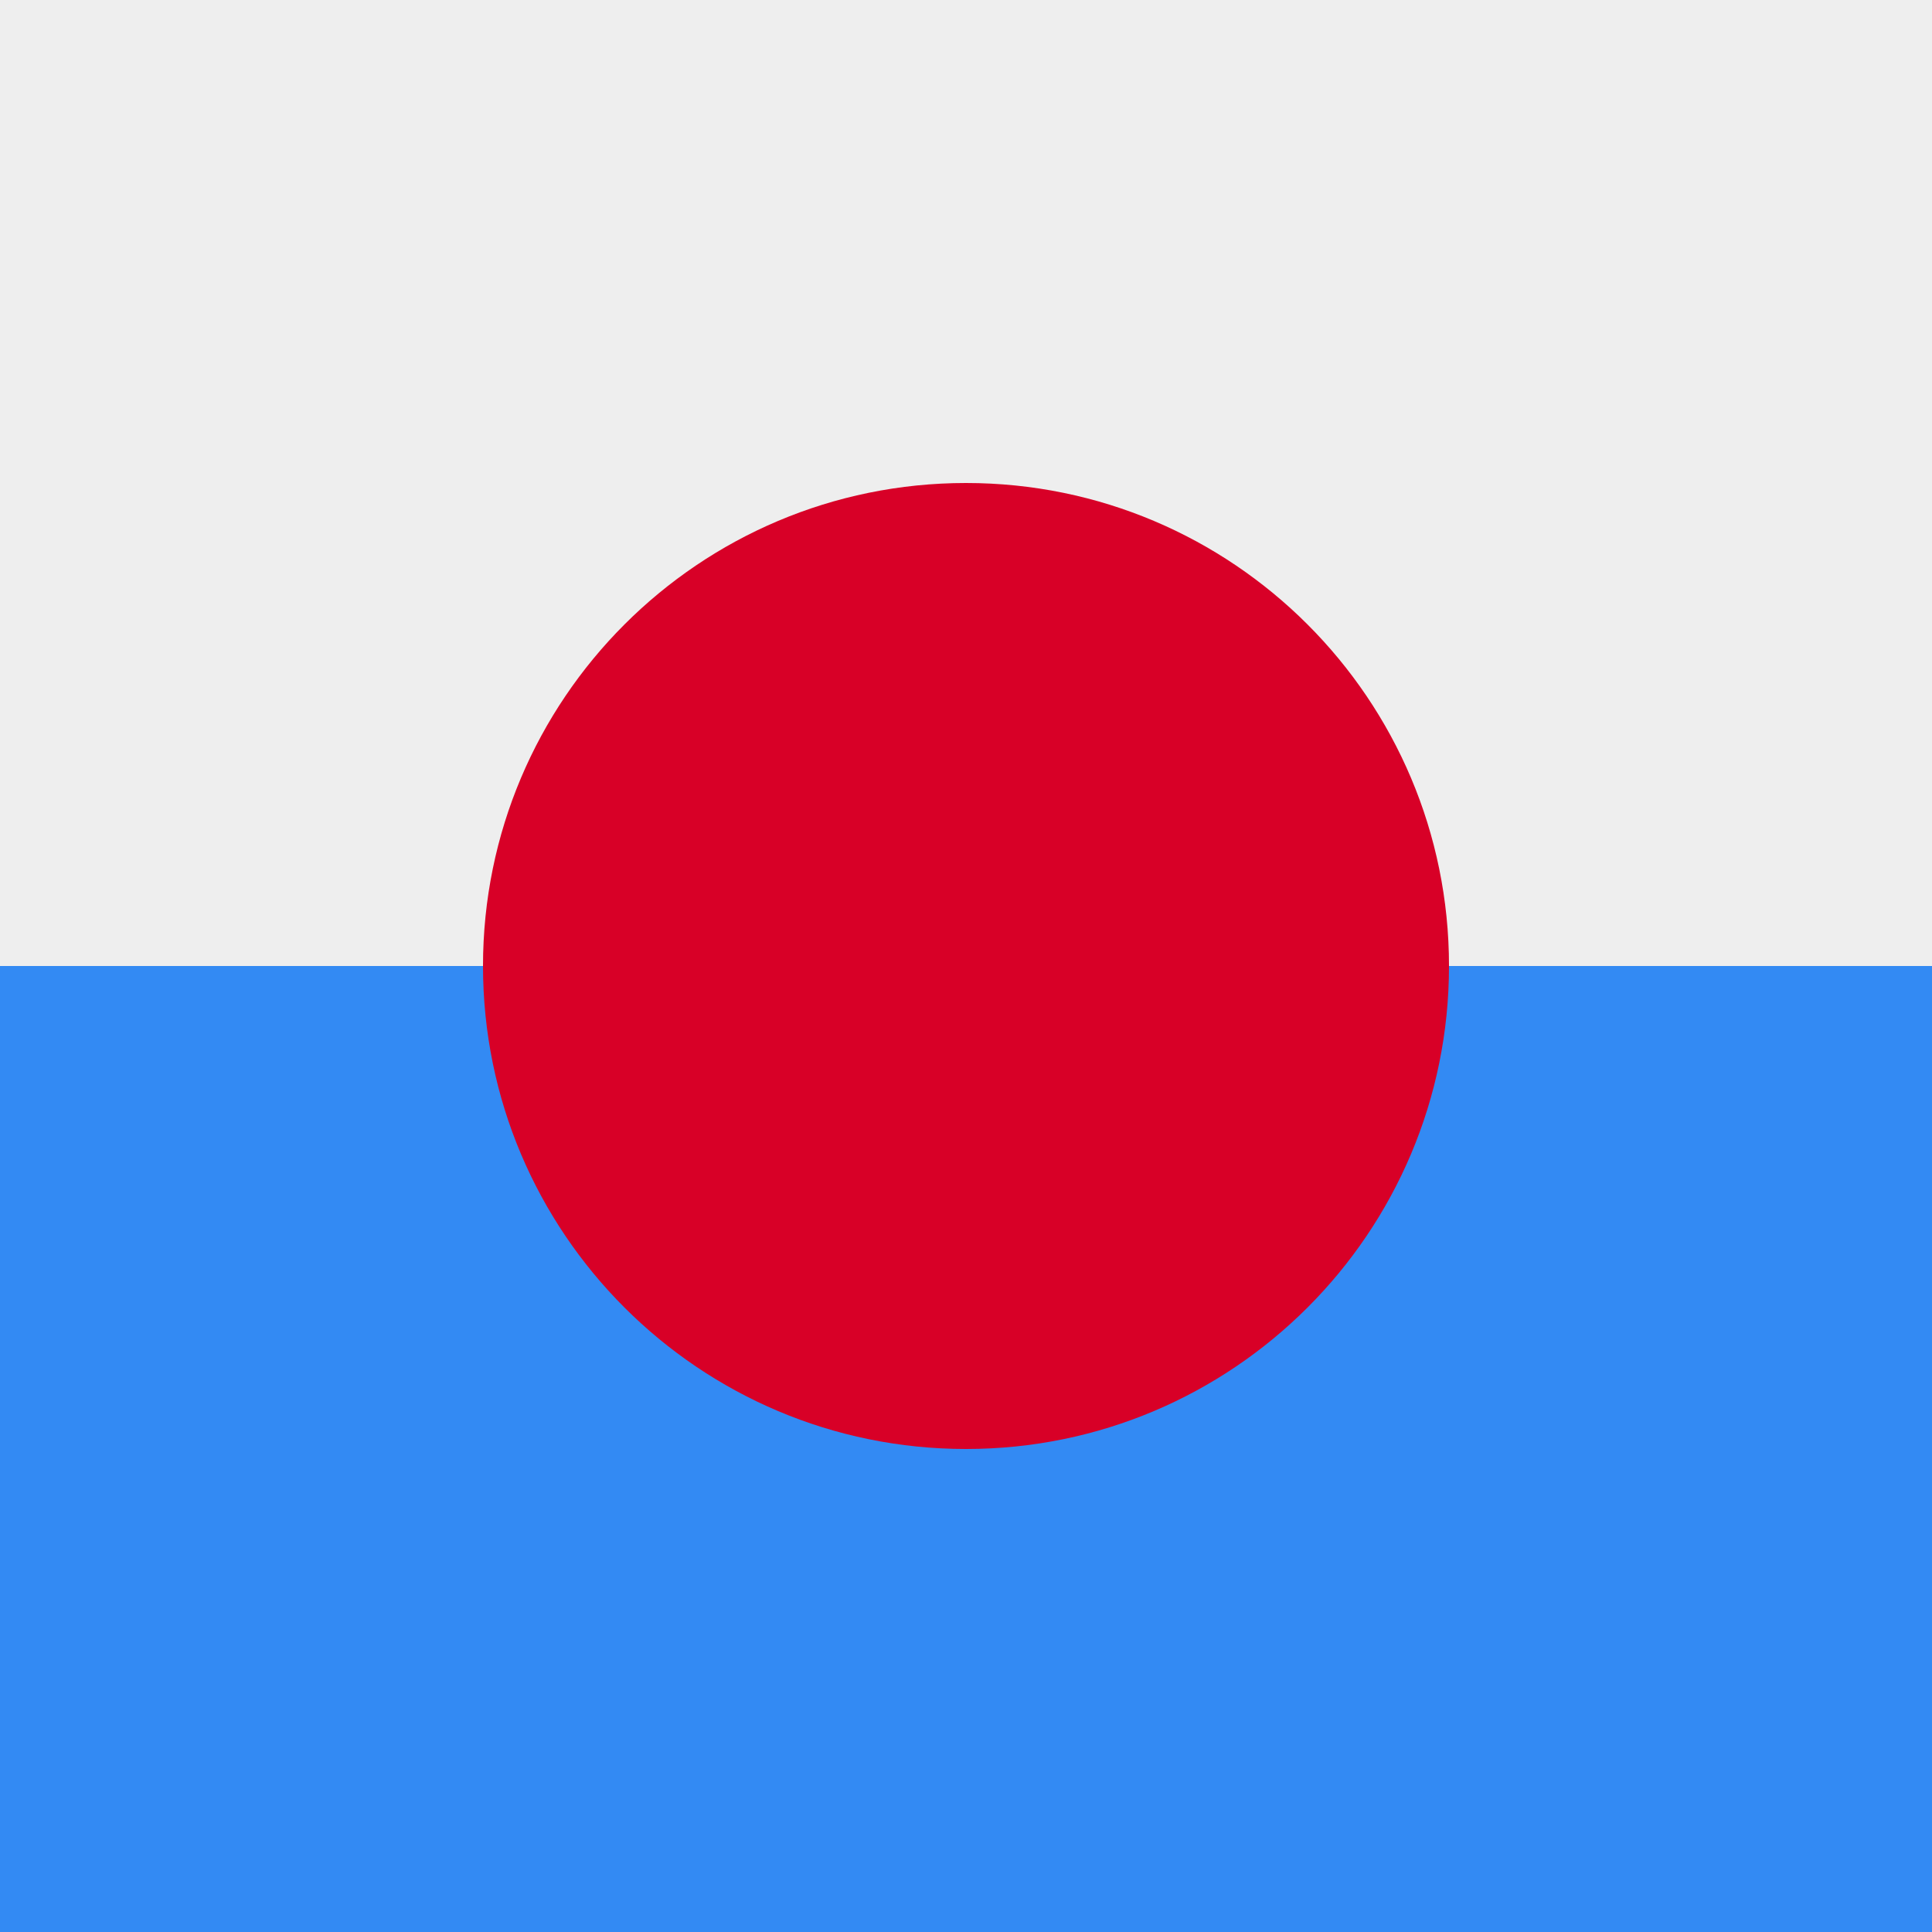
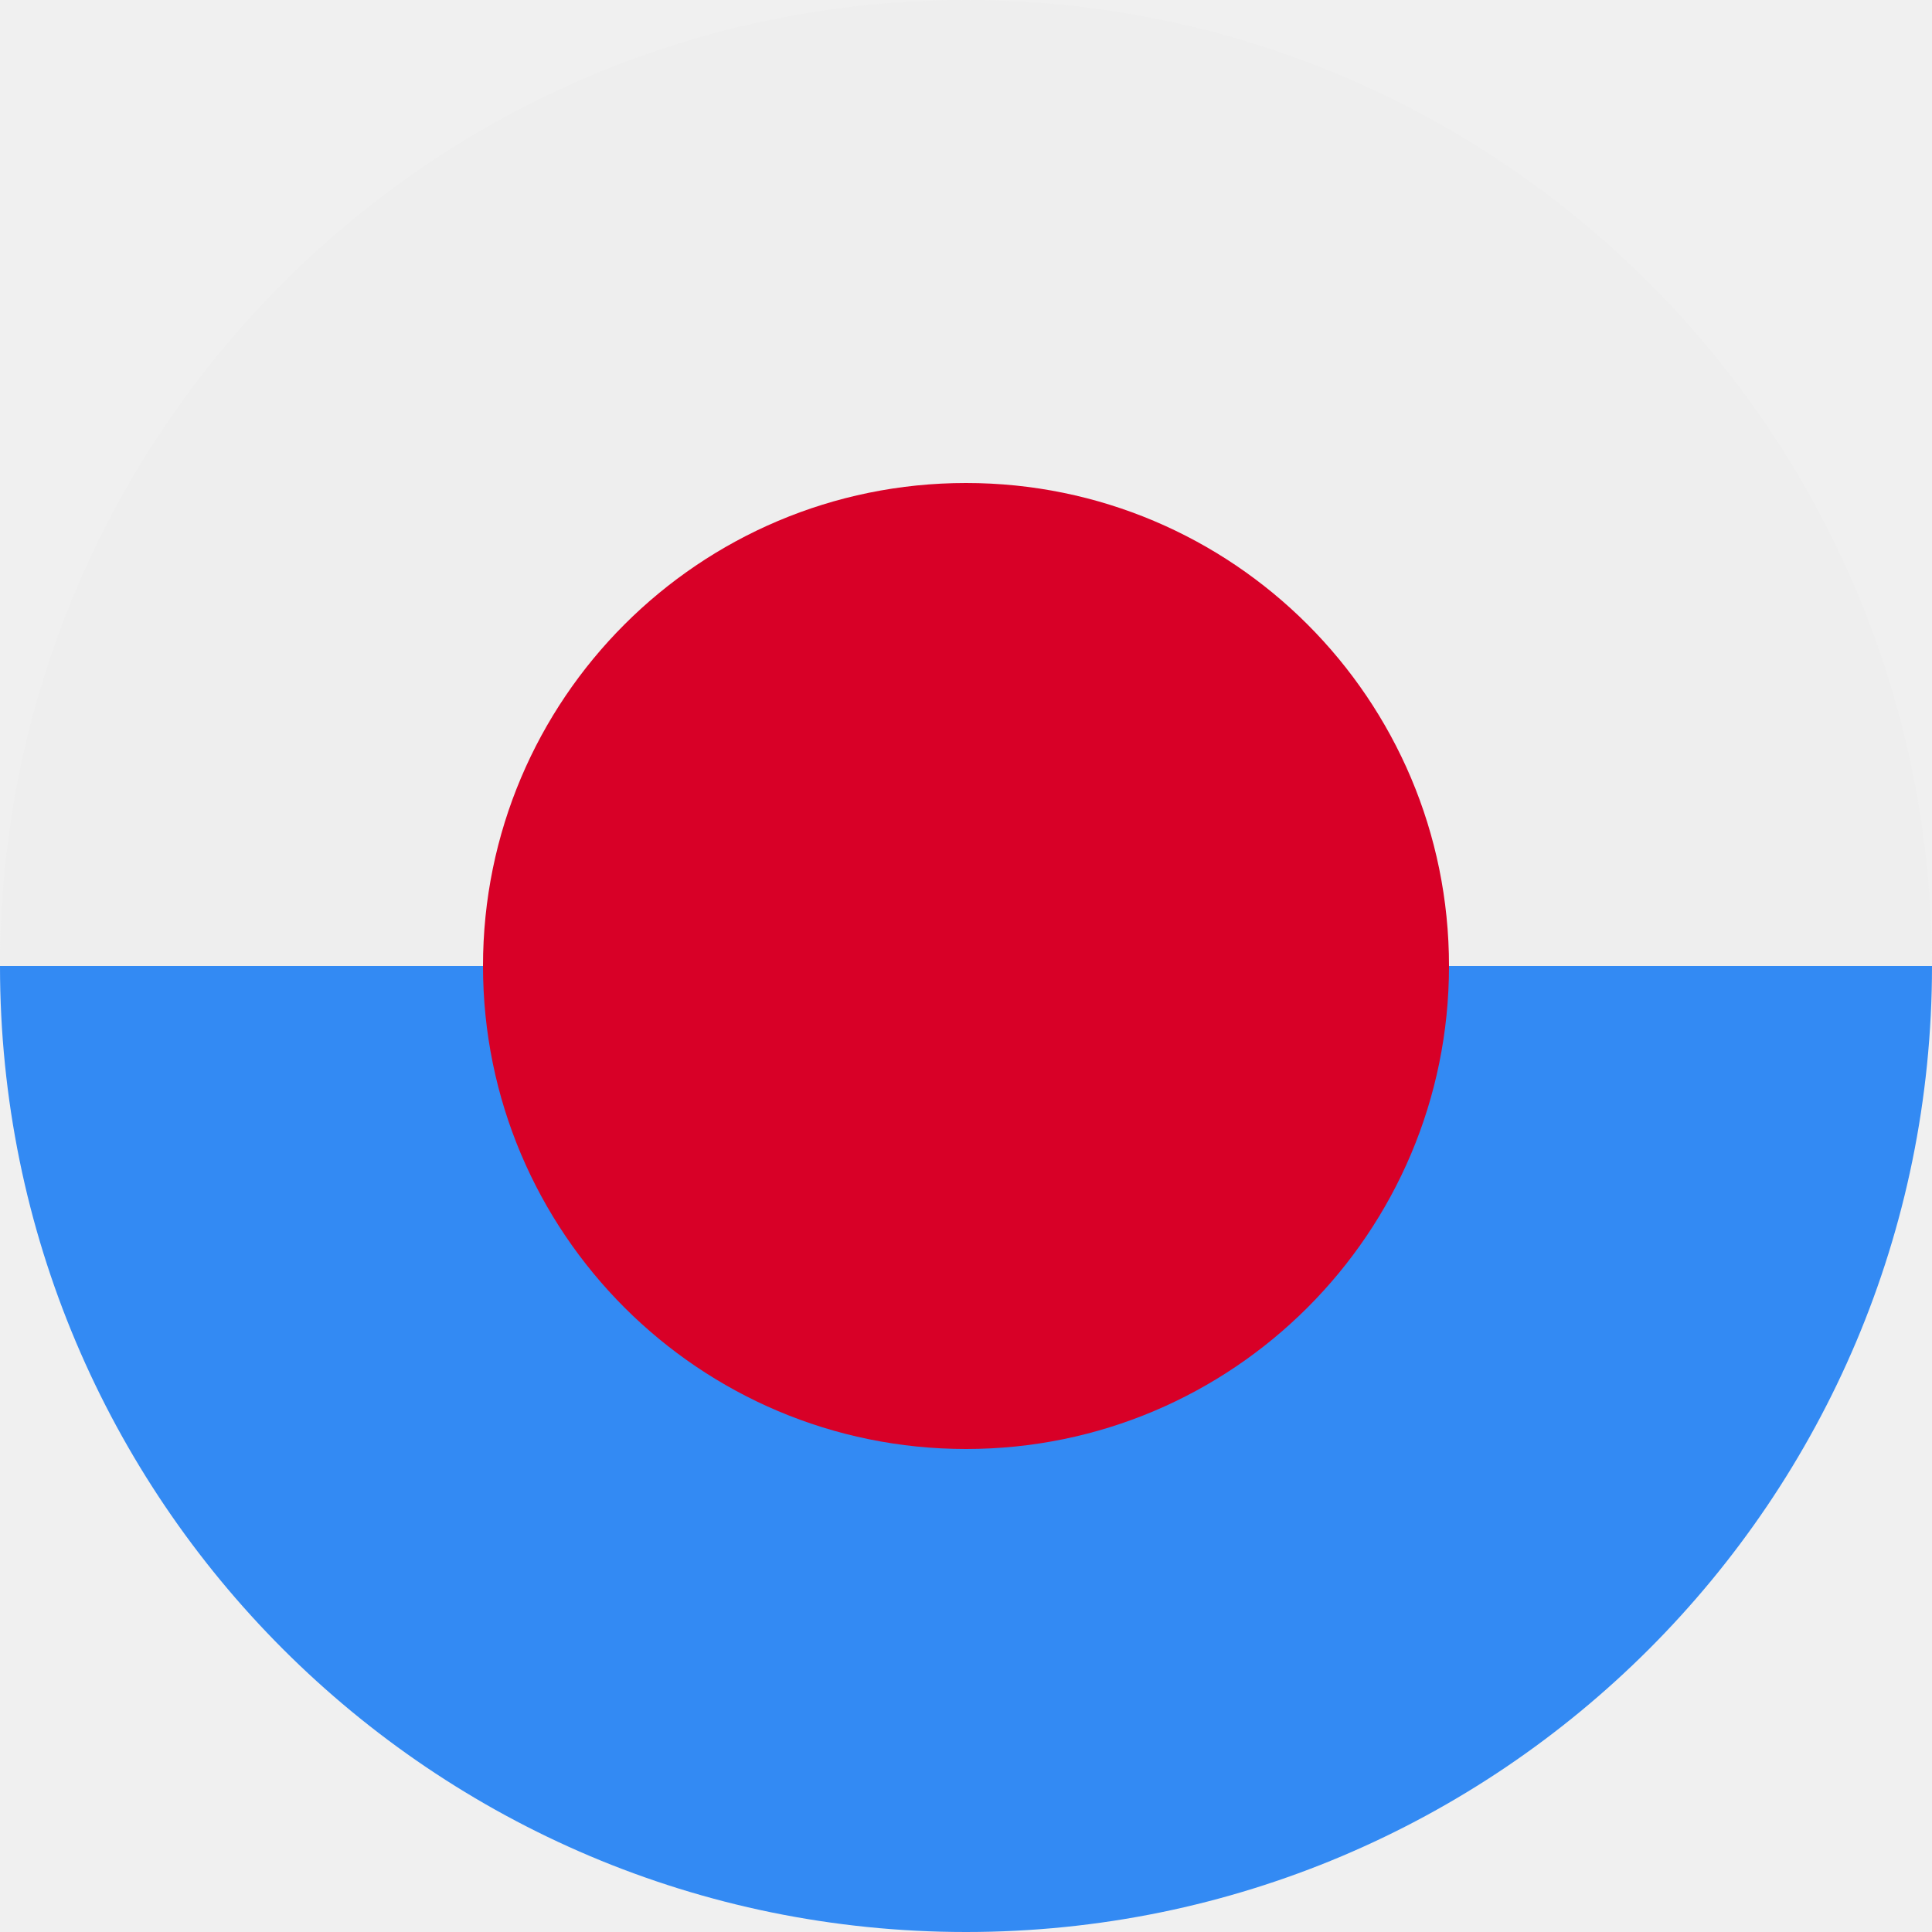
- <svg xmlns="http://www.w3.org/2000/svg" width="512" height="512" style="border-radius:50%" viewBox="0 0 512 512">
-   <path fill="#eee" d="M0 0h512v256l-256 32L0 256Z" />
-   <path fill="#338af3" d="M0 256h512v256H0Z" />
-   <circle cx="256" cy="256" r="128" fill="#d80027" />
+ <svg xmlns="http://www.w3.org/2000/svg" width="512" height="512" viewBox="0 0 512 512">
+   <mask id="a">
+     <circle cx="256" cy="256" r="256" fill="#fff" />
+   </mask>
+   <g mask="url(#a)">
+     <path fill="#eee" d="M0 0h512v256l-256 32L0 256Z" />
+     <path fill="#338af3" d="M0 256h512v256H0Z" />
+     <circle cx="256" cy="256" r="128" fill="#d80027" />
+   </g>
</svg>
